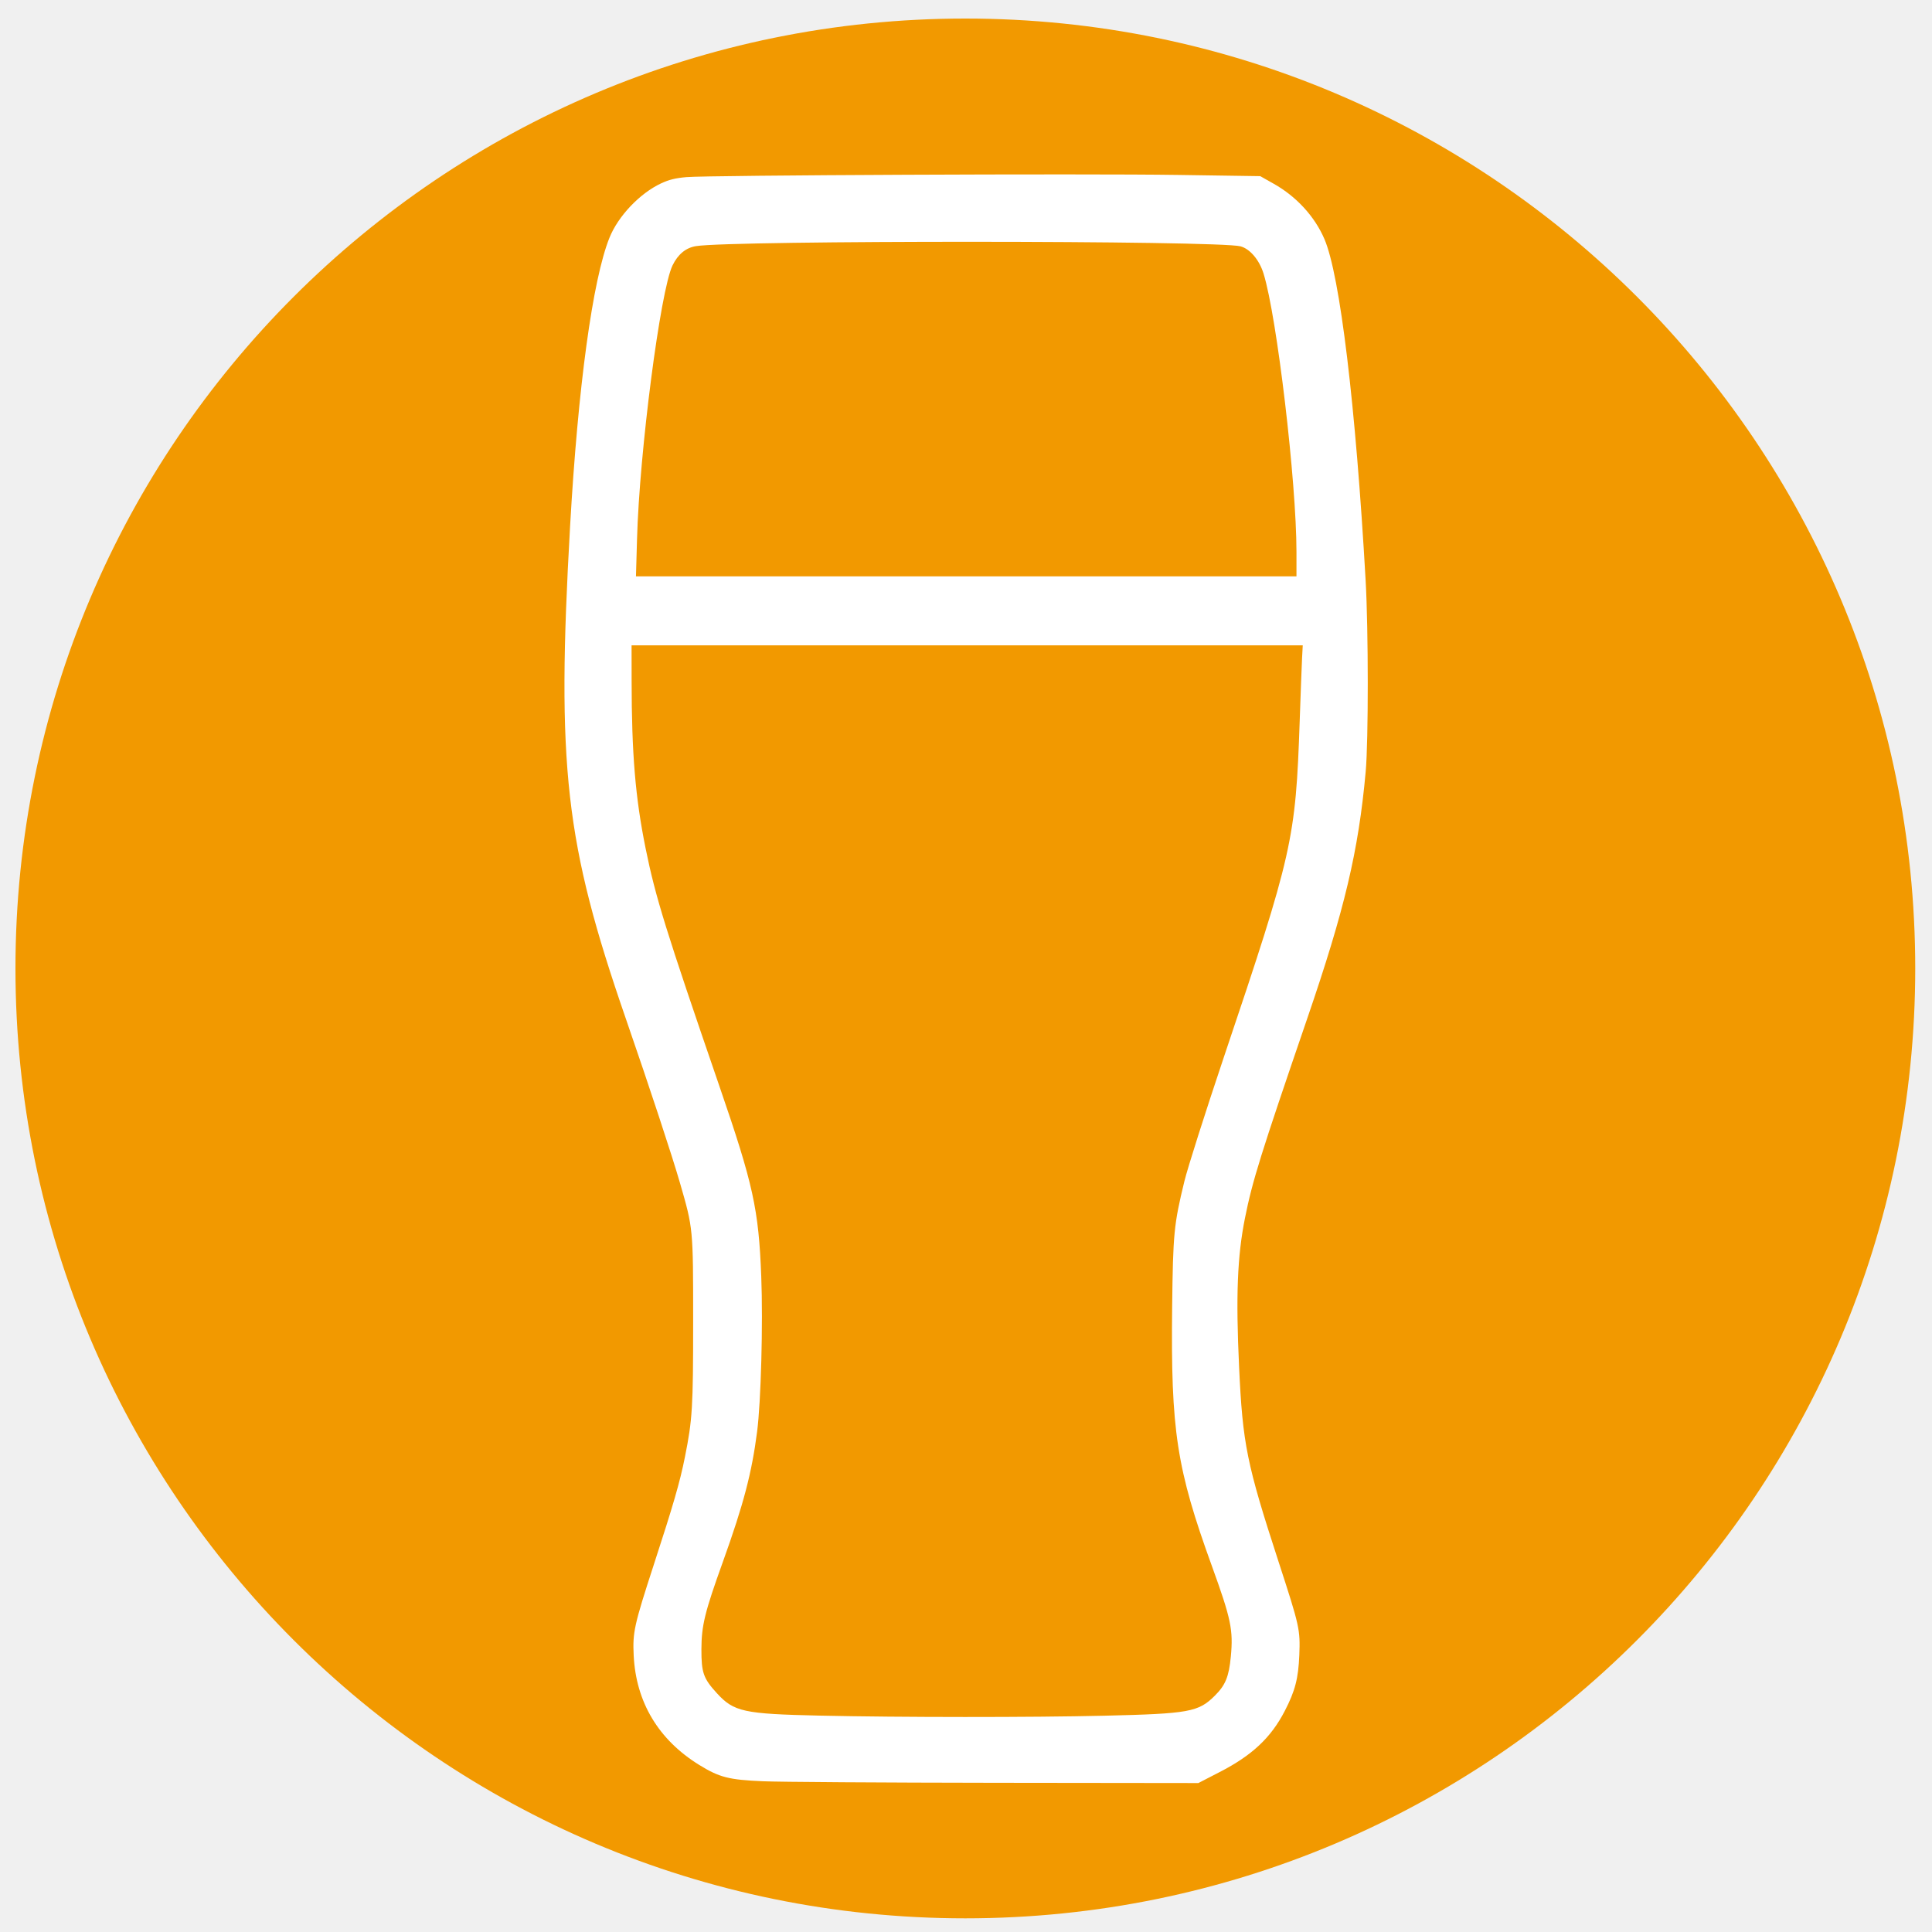
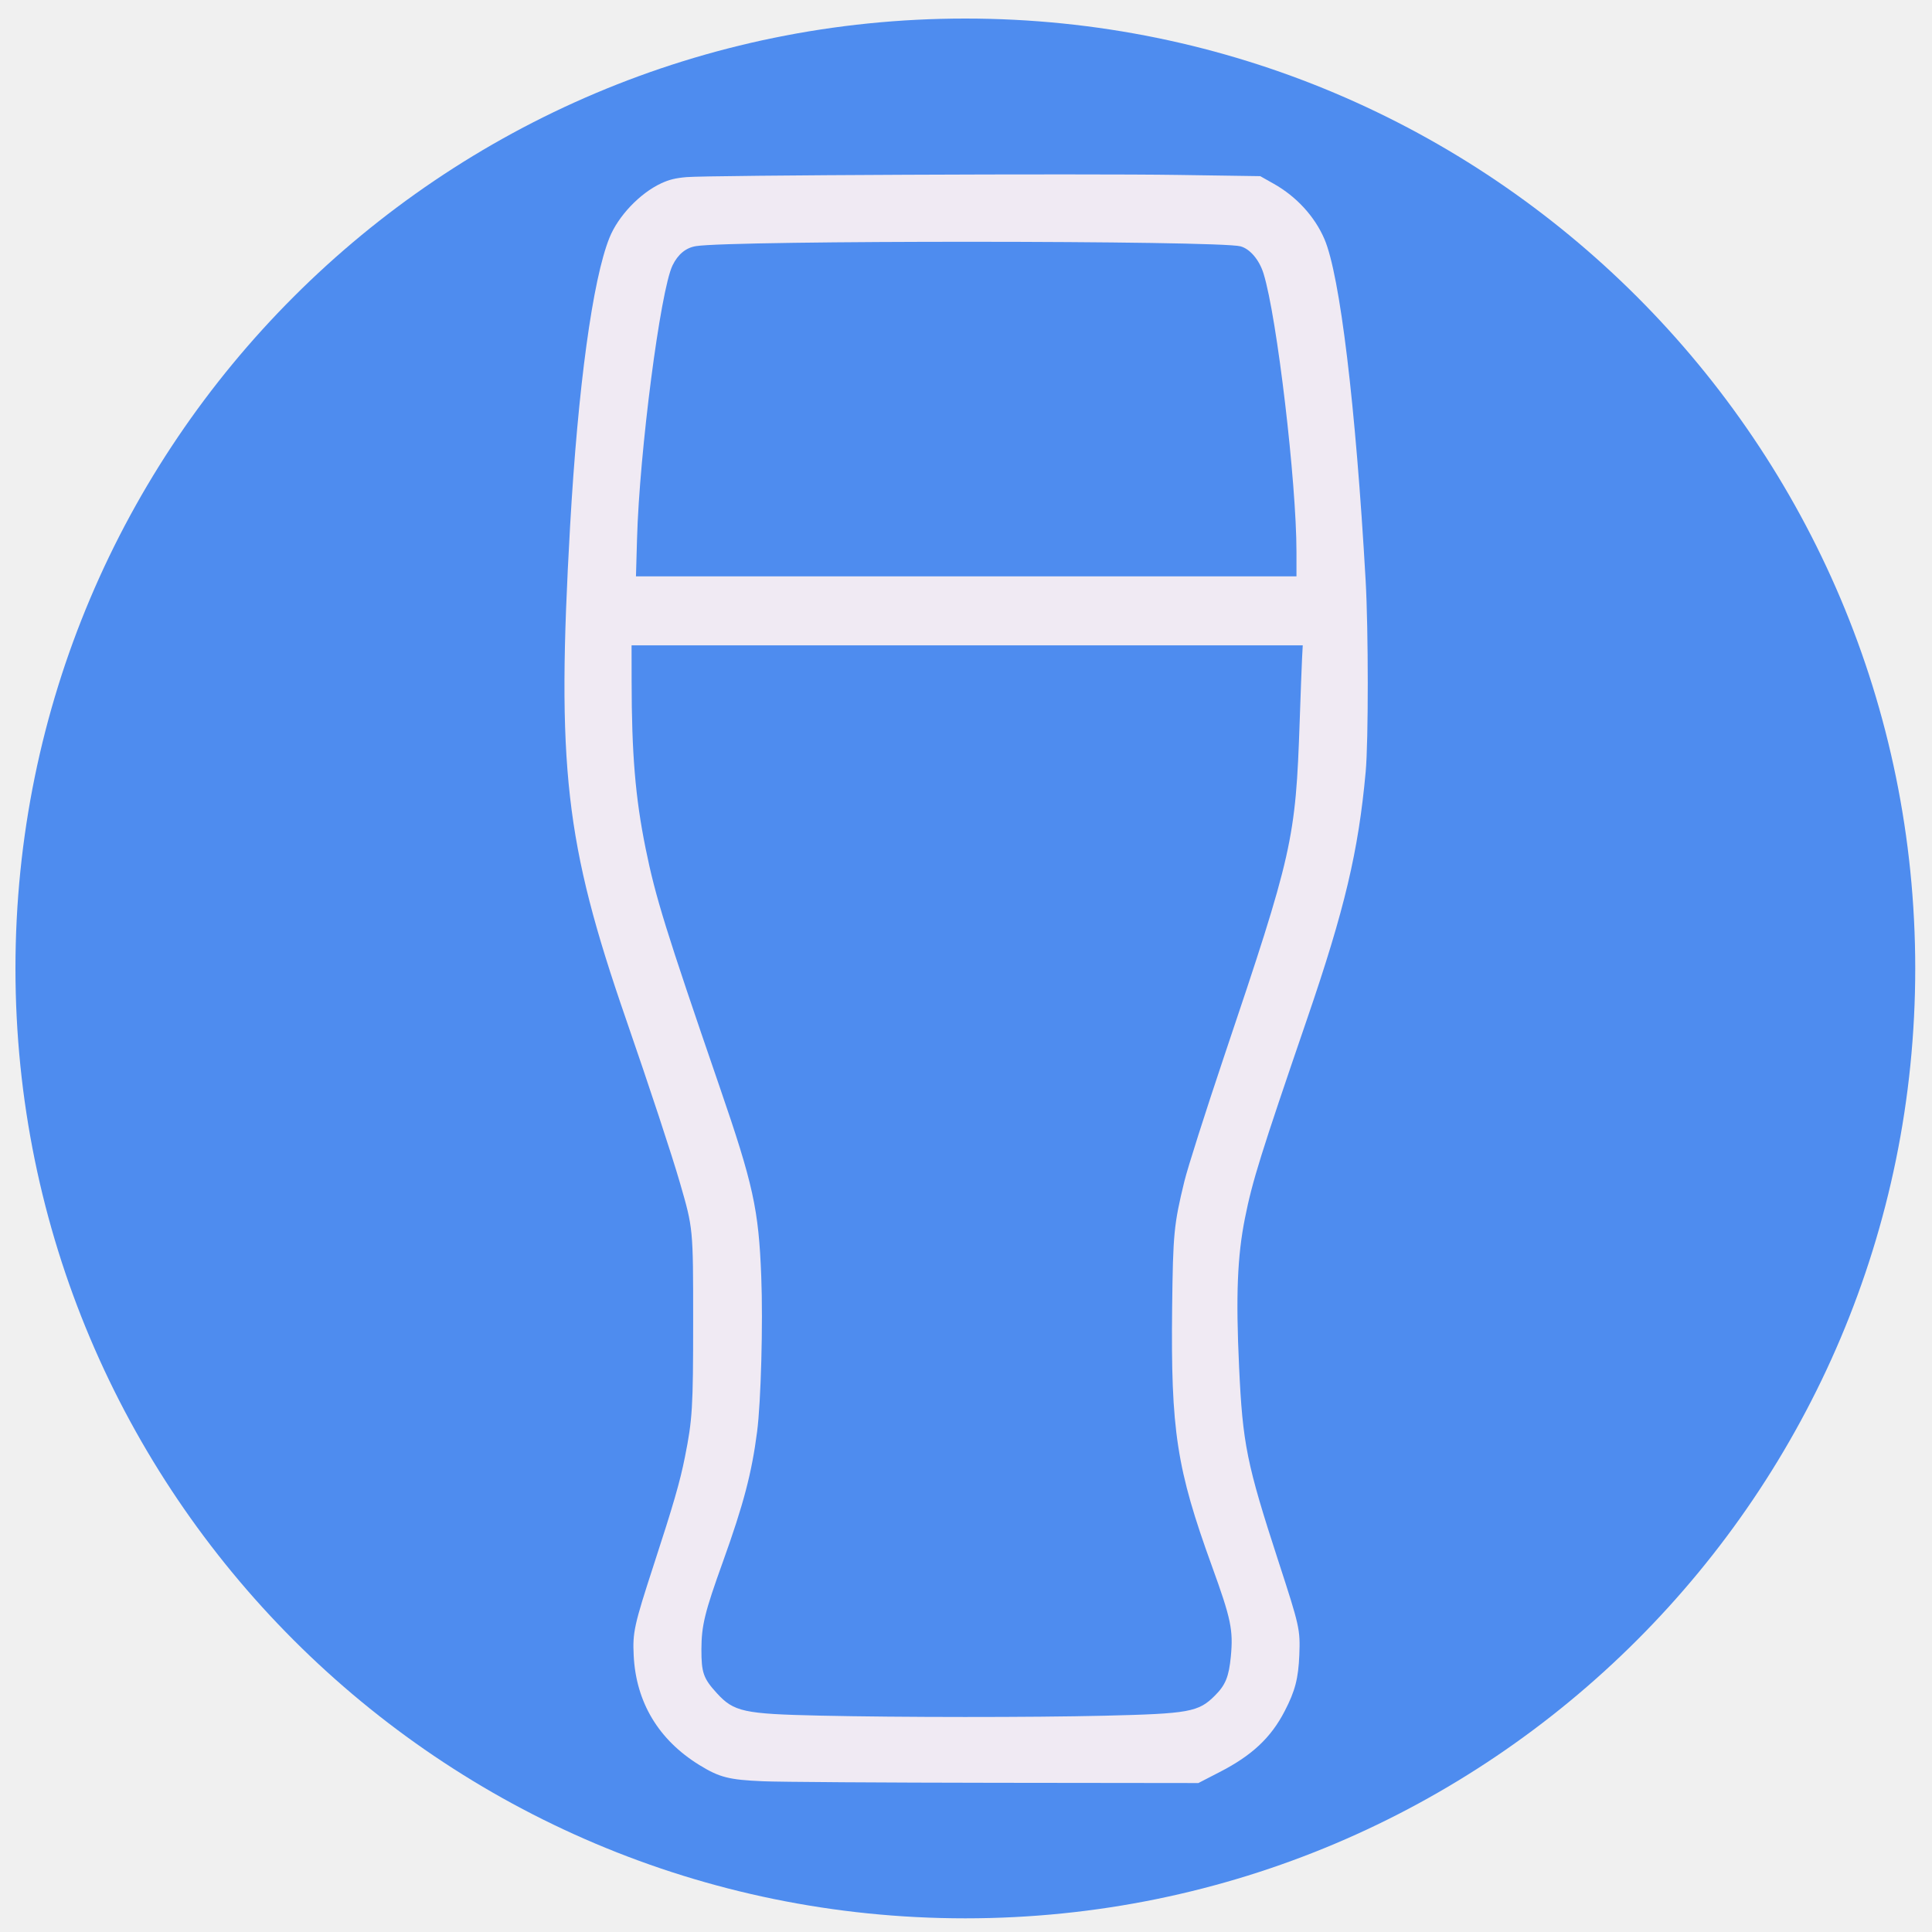
<svg xmlns="http://www.w3.org/2000/svg" width="40" height="40" viewBox="0 0 40 40" fill="none">
-   <path d="M19.986 39.717C30.848 39.717 39.653 30.912 39.653 20.05C39.653 9.189 30.848 0.384 19.986 0.384C9.125 0.384 0.32 9.189 0.32 20.05C0.32 30.912 9.125 39.717 19.986 39.717Z" fill="#F29900" />
-   <path d="M15.795 36.879C15.091 36.849 14.895 36.799 14.478 36.542C13.635 36.022 13.168 35.244 13.12 34.278C13.096 33.795 13.129 33.646 13.536 32.396C13.939 31.161 14.079 30.678 14.18 30.169C14.336 29.39 14.351 29.147 14.351 27.348C14.351 25.428 14.351 25.436 14.08 24.498C13.909 23.907 13.454 22.528 12.958 21.093C11.697 17.446 11.52 15.882 11.803 10.896C11.967 8.004 12.27 5.788 12.618 4.923C12.798 4.474 13.245 4.004 13.686 3.797C13.851 3.72 13.982 3.687 14.213 3.667C14.669 3.627 22.447 3.592 24.402 3.622L26.092 3.647L26.372 3.805C26.841 4.069 27.221 4.483 27.421 4.95C27.743 5.699 28.068 8.393 28.274 12.018C28.332 13.033 28.333 15.347 28.275 15.978C28.126 17.62 27.84 18.827 27.063 21.093C26.101 23.9 25.929 24.449 25.775 25.223C25.618 26.008 25.585 26.828 25.654 28.299C25.728 29.898 25.811 30.306 26.469 32.327C26.908 33.675 26.921 33.735 26.901 34.265C26.881 34.75 26.814 35.01 26.6 35.423C26.314 35.977 25.923 36.344 25.249 36.69L24.811 36.916L20.6 36.911C18.285 36.908 16.122 36.894 15.795 36.879H15.795ZM22.865 35.522C24.623 35.48 24.813 35.446 25.153 35.106C25.372 34.888 25.443 34.715 25.483 34.298C25.535 33.747 25.488 33.519 25.093 32.429C24.359 30.406 24.239 29.623 24.268 27.065C24.286 25.536 24.304 25.352 24.521 24.459C24.589 24.178 24.957 23.024 25.337 21.892C26.765 17.652 26.824 17.389 26.909 14.924C26.928 14.354 26.951 13.769 26.958 13.624L26.972 13.361H20.024H13.076L13.077 14.1C13.078 15.605 13.154 16.515 13.366 17.562C13.572 18.578 13.783 19.256 14.894 22.487C15.596 24.526 15.707 25.033 15.761 26.43C15.799 27.401 15.755 29.027 15.675 29.642C15.564 30.498 15.395 31.143 14.969 32.329C14.59 33.381 14.524 33.653 14.522 34.146C14.521 34.631 14.562 34.75 14.843 35.057C15.194 35.441 15.399 35.485 16.968 35.52C18.64 35.557 21.348 35.558 22.865 35.522L22.865 35.522ZM26.842 11.426C26.842 9.983 26.438 6.56 26.161 5.666C26.074 5.382 25.88 5.153 25.684 5.1C25.226 4.977 15.165 4.973 14.408 5.096C14.199 5.13 14.036 5.265 13.924 5.495C13.672 6.015 13.238 9.364 13.189 11.16L13.167 11.933H20.005H26.842V11.426Z" fill="white" />
+   <path d="M19.986 39.717C30.848 39.717 39.653 30.912 39.653 20.05C39.653 9.189 30.848 0.384 19.986 0.384C9.125 0.384 0.32 9.189 0.32 20.05C0.32 30.912 9.125 39.717 19.986 39.717Z" fill="#4E8CEF" />
+   <path d="M15.795 36.879C15.091 36.849 14.895 36.799 14.478 36.542C13.635 36.022 13.168 35.244 13.12 34.278C13.096 33.795 13.129 33.646 13.536 32.396C13.939 31.161 14.079 30.678 14.18 30.169C14.336 29.39 14.351 29.147 14.351 27.348C14.351 25.428 14.351 25.436 14.08 24.498C13.909 23.907 13.454 22.528 12.958 21.093C11.697 17.446 11.52 15.882 11.803 10.896C11.967 8.004 12.27 5.788 12.618 4.923C12.798 4.474 13.245 4.004 13.686 3.797C13.851 3.72 13.982 3.687 14.213 3.667C14.669 3.627 22.447 3.592 24.402 3.622L26.092 3.647L26.372 3.805C26.841 4.069 27.221 4.483 27.421 4.95C27.743 5.699 28.068 8.393 28.274 12.018C28.332 13.033 28.333 15.347 28.275 15.978C28.126 17.62 27.84 18.827 27.063 21.093C26.101 23.9 25.929 24.449 25.775 25.223C25.618 26.008 25.585 26.828 25.654 28.299C25.728 29.898 25.811 30.306 26.469 32.327C26.908 33.675 26.921 33.735 26.901 34.265C26.881 34.75 26.814 35.01 26.6 35.423C26.314 35.977 25.923 36.344 25.249 36.69L24.811 36.916L20.6 36.911C18.285 36.908 16.122 36.894 15.795 36.879H15.795ZM22.865 35.522C24.623 35.48 24.813 35.446 25.153 35.106C25.372 34.888 25.443 34.715 25.483 34.298C25.535 33.747 25.488 33.519 25.093 32.429C24.359 30.406 24.239 29.623 24.268 27.065C24.286 25.536 24.304 25.352 24.521 24.459C24.589 24.178 24.957 23.024 25.337 21.892C26.765 17.652 26.824 17.389 26.909 14.924C26.928 14.354 26.951 13.769 26.958 13.624L26.972 13.361H20.024H13.076L13.077 14.1C13.078 15.605 13.154 16.515 13.366 17.562C13.572 18.578 13.783 19.256 14.894 22.487C15.596 24.526 15.707 25.033 15.761 26.43C15.799 27.401 15.755 29.027 15.675 29.642C15.564 30.498 15.395 31.143 14.969 32.329C14.59 33.381 14.524 33.653 14.522 34.146C14.521 34.631 14.562 34.75 14.843 35.057C15.194 35.441 15.399 35.485 16.968 35.52C18.64 35.557 21.348 35.558 22.865 35.522L22.865 35.522ZM26.842 11.426C26.842 9.983 26.438 6.56 26.161 5.666C26.074 5.382 25.88 5.153 25.684 5.1C25.226 4.977 15.165 4.973 14.408 5.096C14.199 5.13 14.036 5.265 13.924 5.495C13.672 6.015 13.238 9.364 13.189 11.16L13.167 11.933H20.005H26.842V11.426Z" fill="#F0EAF3" />
</svg>
